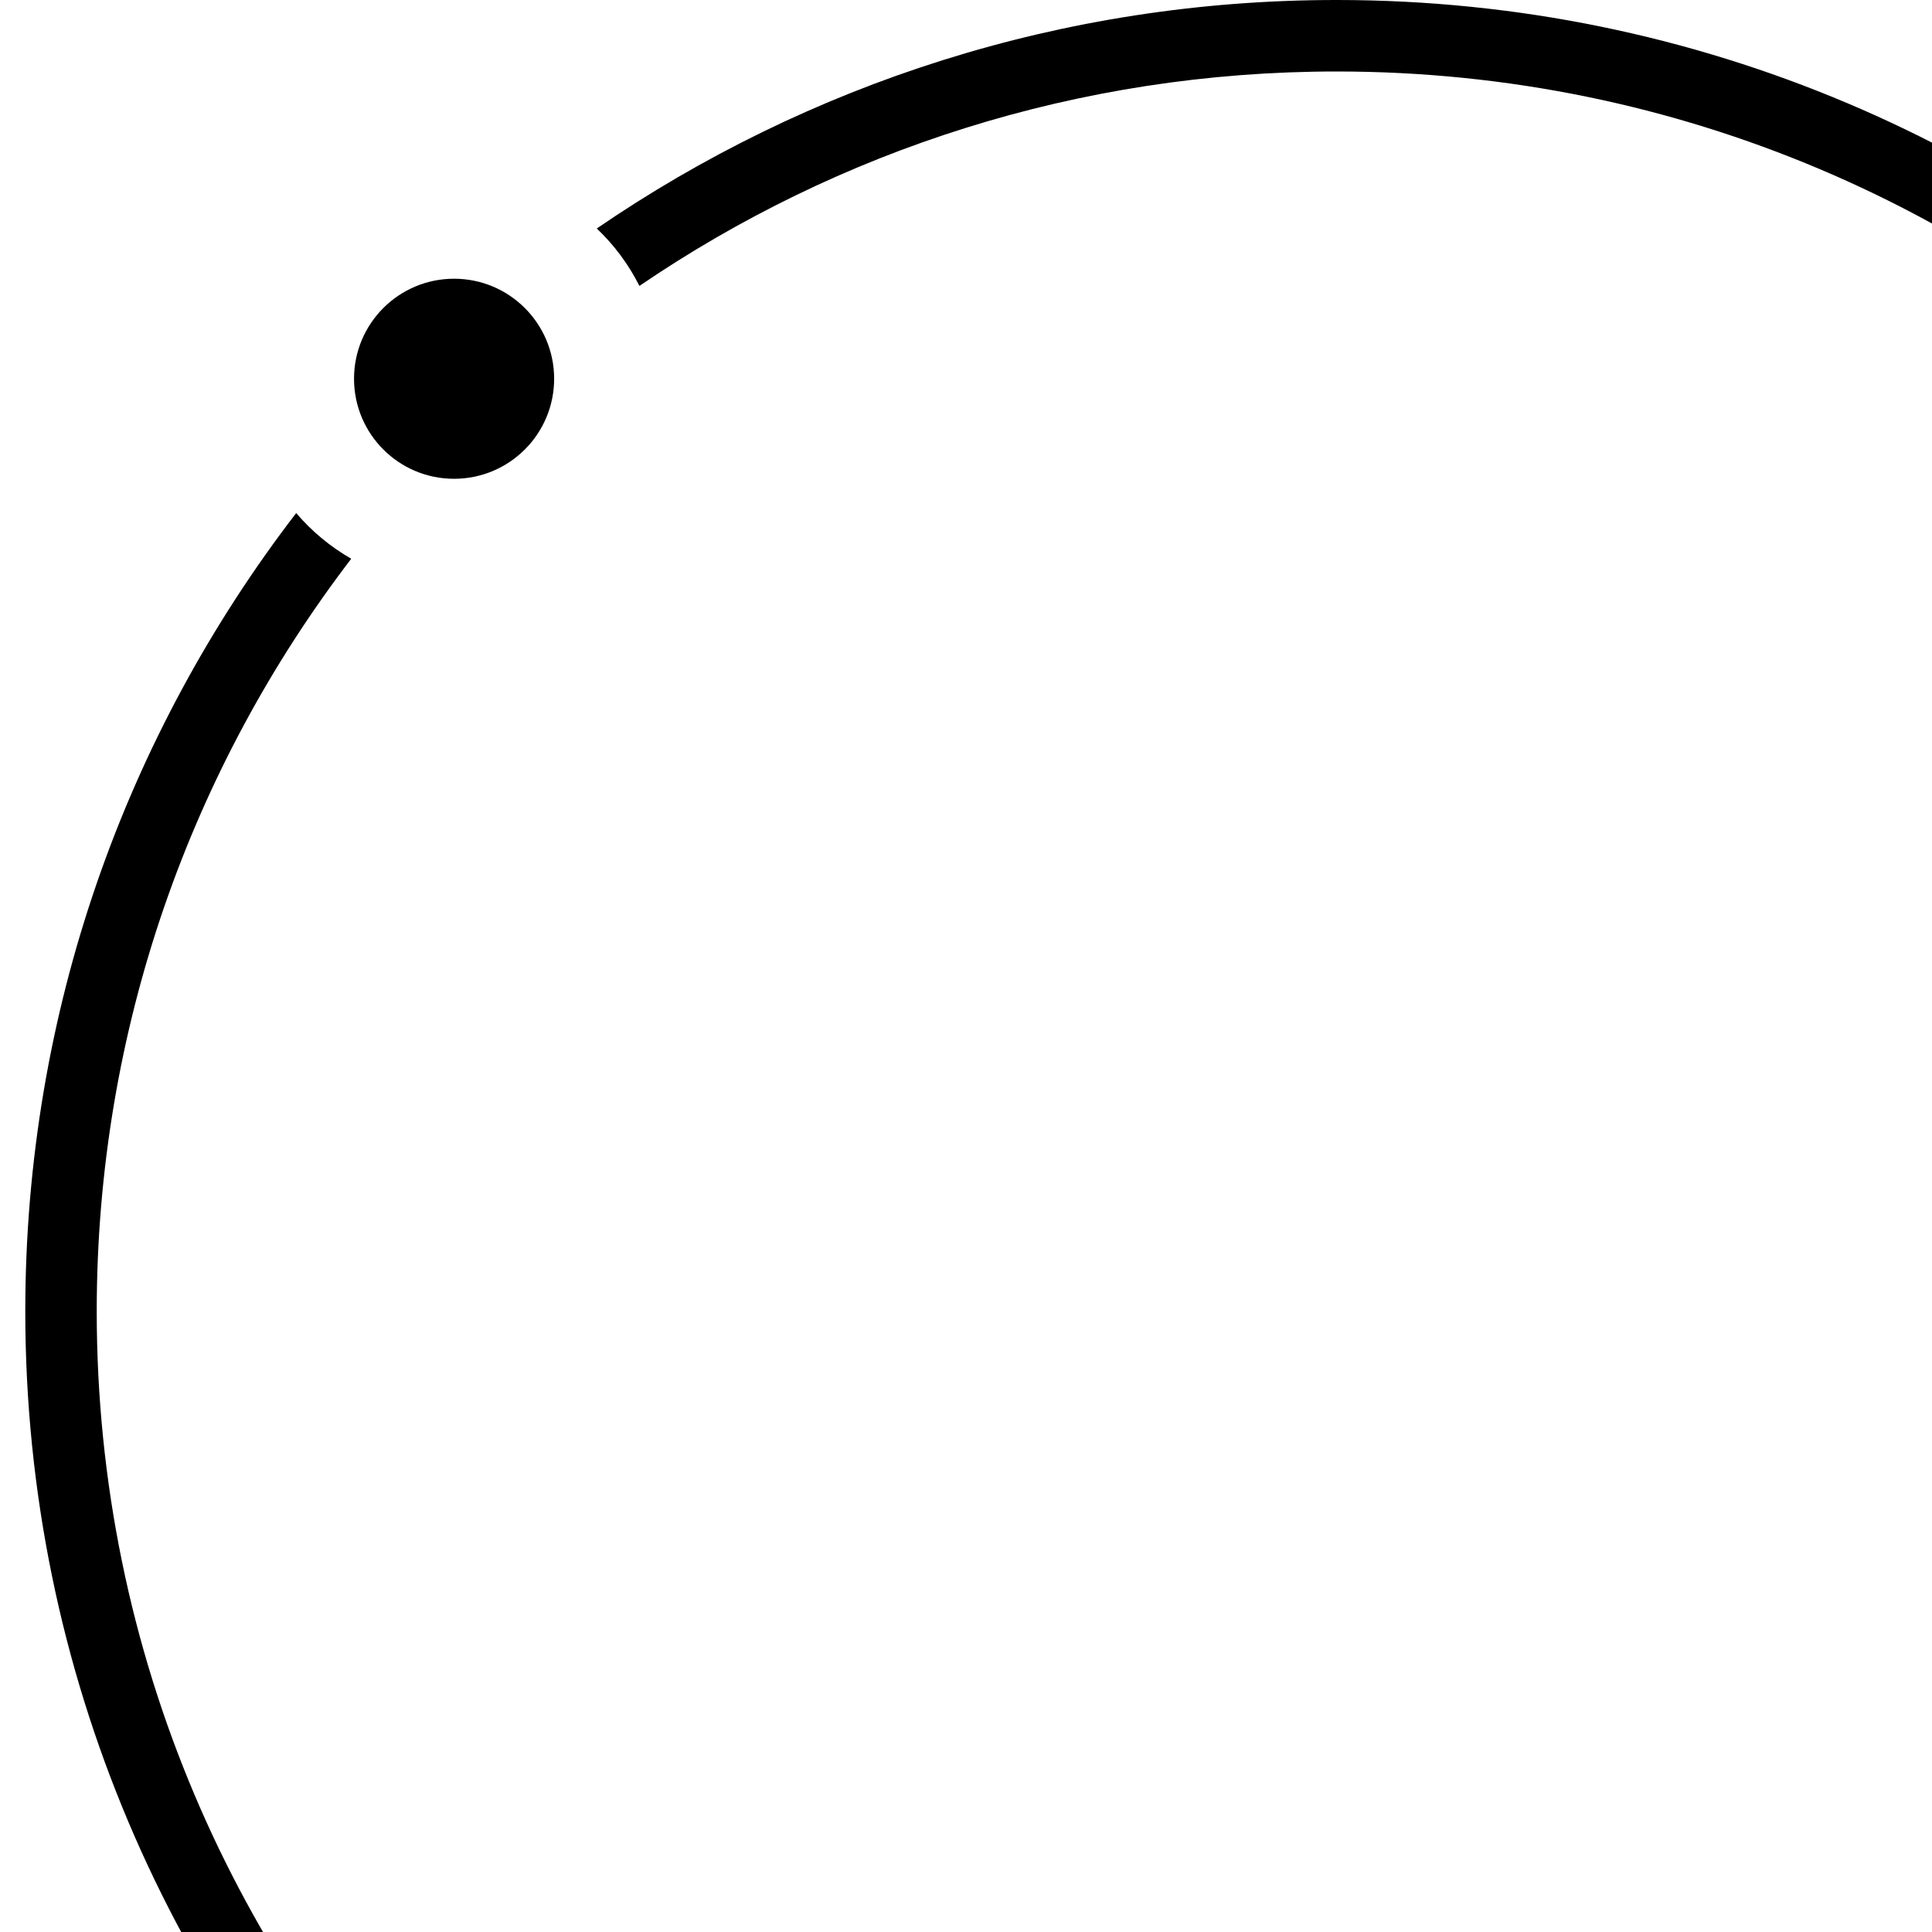
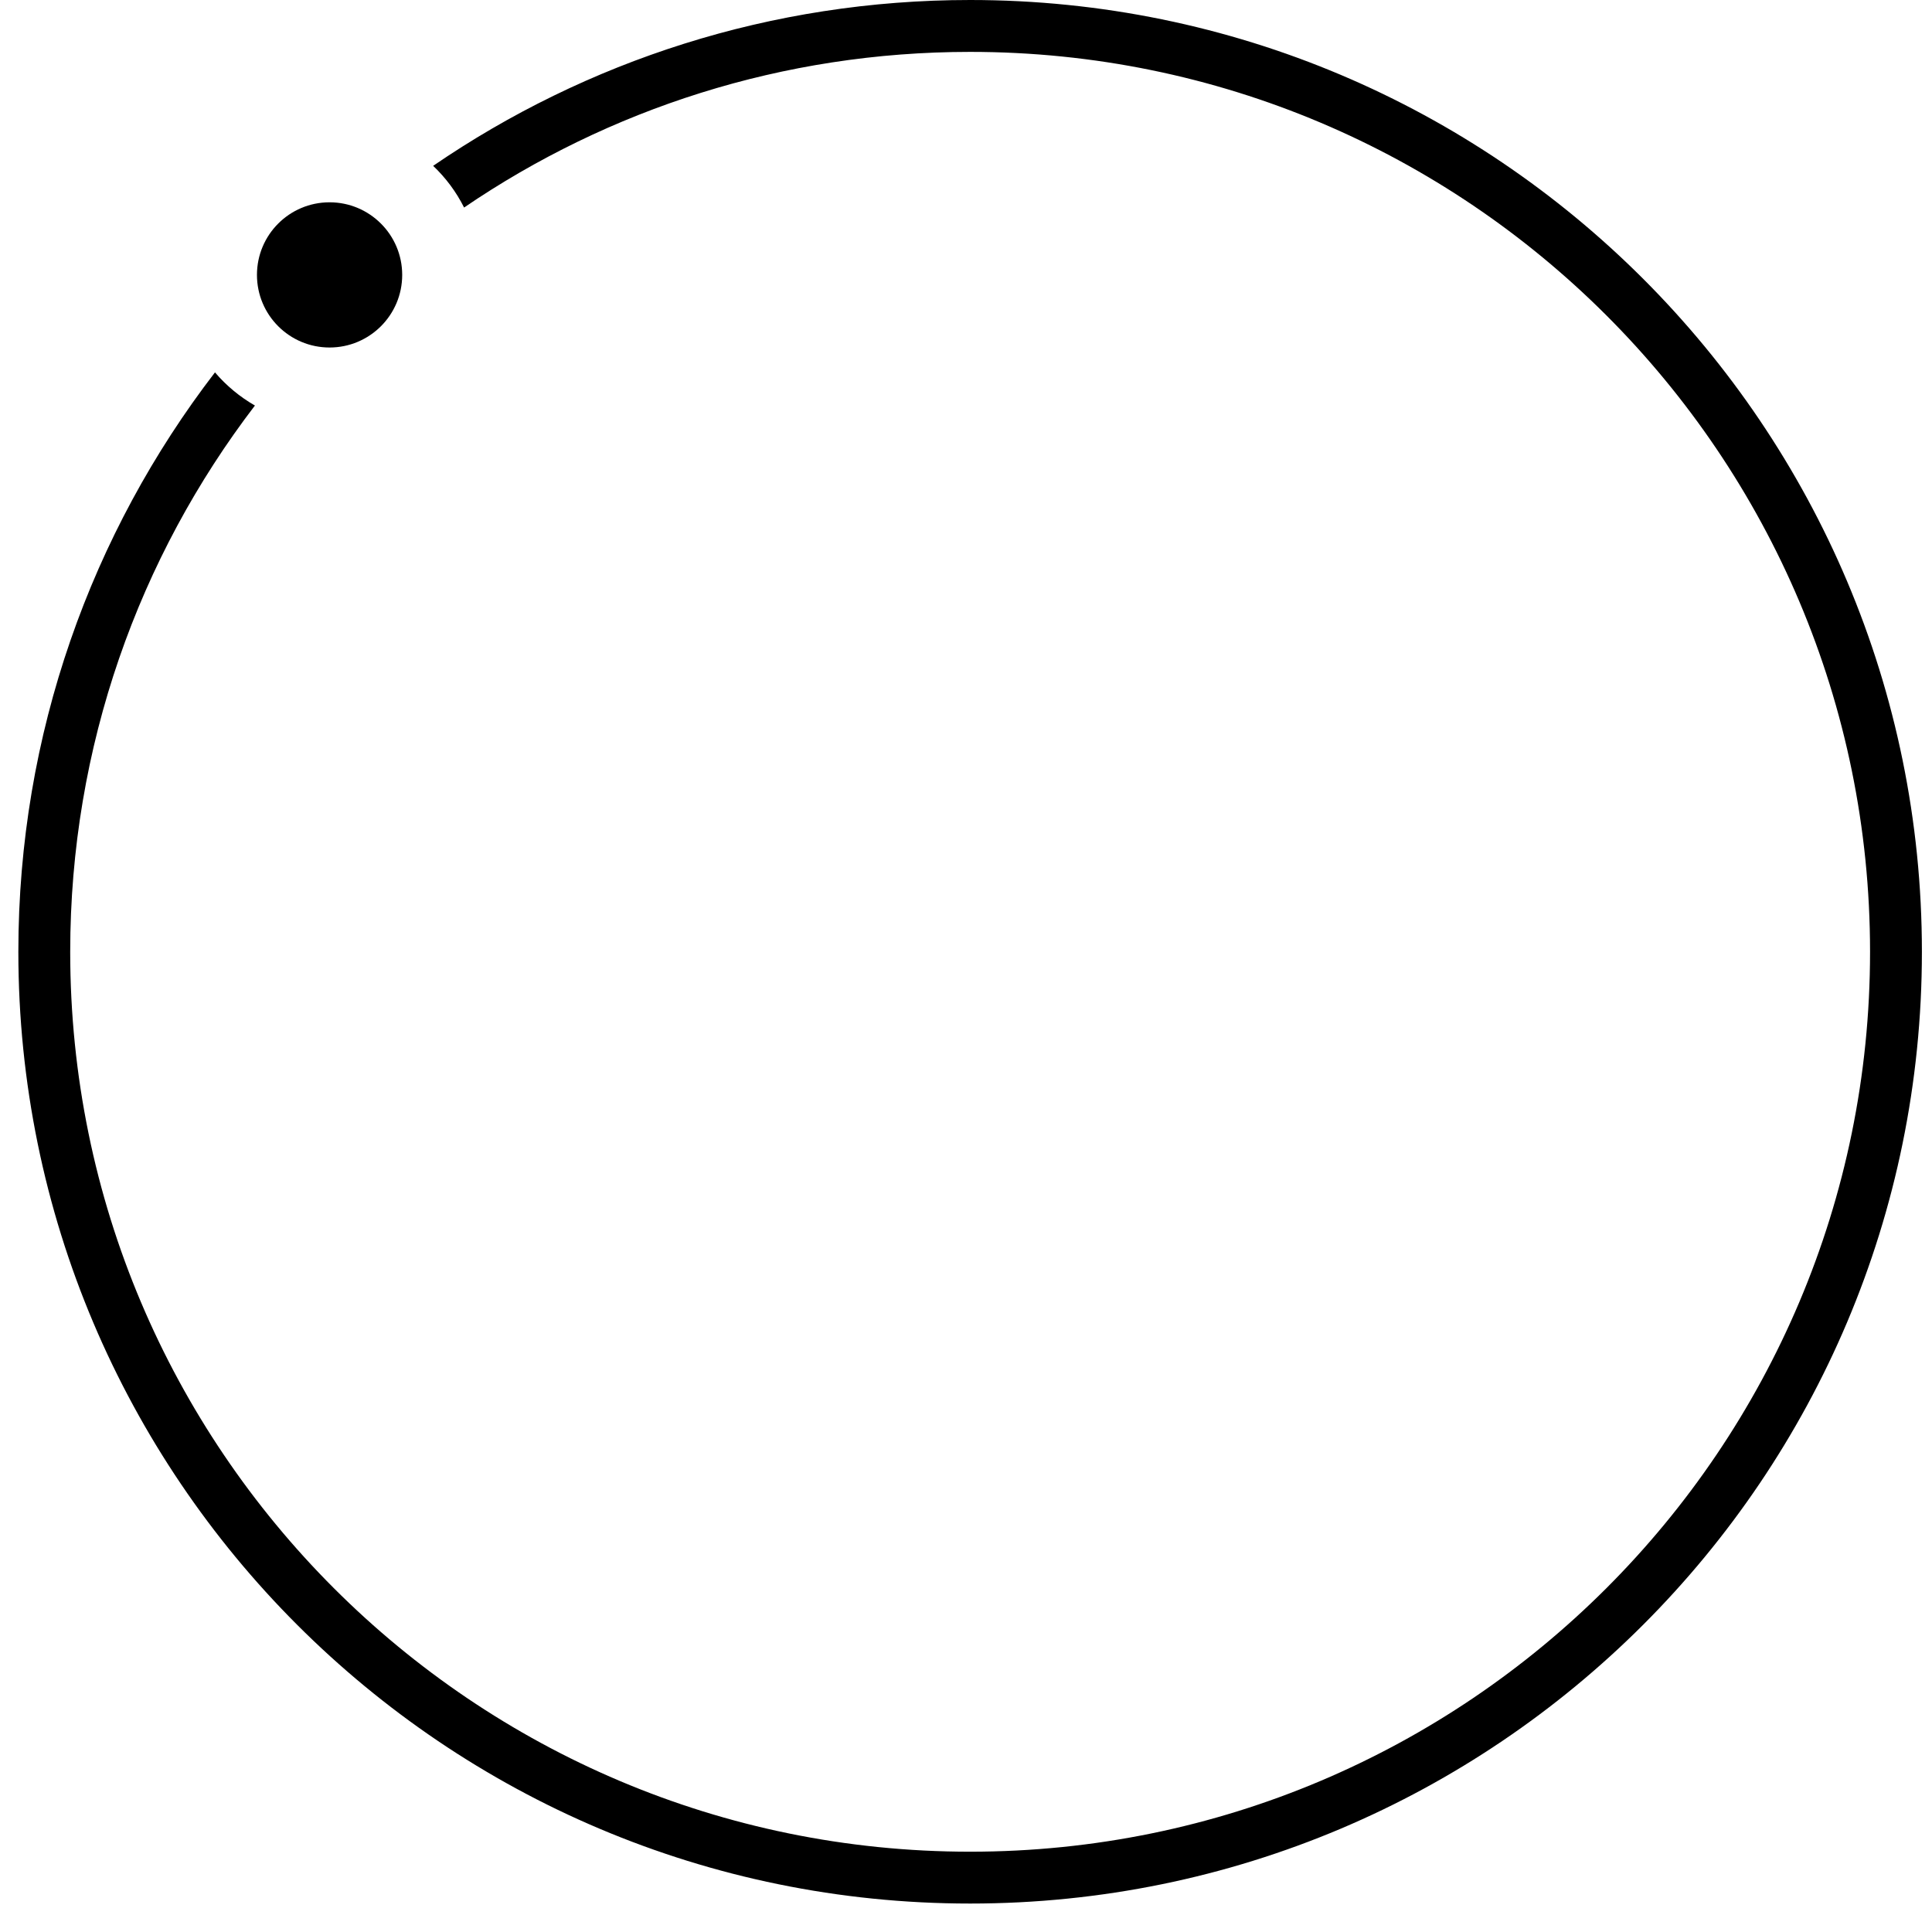
- <svg xmlns="http://www.w3.org/2000/svg" width="45" height="45" view-box="0 0 62 62" fill="none">
+ <svg xmlns="http://www.w3.org/2000/svg" width="45" height="45" viewBox="0 0 62 62" fill="none">
  <g clip-path="url(#clip0_168_52647)">
    <path d="M31.133 59.423C47.082 59.423 60.012 46.493 60.012 30.544C60.012 14.594 47.082 1.665 31.133 1.665C25.111 1.665 19.52 3.507 14.893 6.66C14.641 6.157 14.304 5.705 13.9 5.322C18.805 1.964 24.739 0 31.133 0C48.001 0 61.676 13.675 61.676 30.544C61.676 47.413 48.001 61.087 31.133 61.087C14.264 61.087 0.589 47.413 0.589 30.544C0.589 23.547 2.942 17.099 6.899 11.95C7.26 12.374 7.694 12.735 8.181 13.014C4.462 17.875 2.253 23.951 2.253 30.544C2.253 46.493 15.183 59.423 31.133 59.423Z" fill="currentColor" />
    <path d="M12.907 8.822C12.907 10.109 11.863 11.152 10.576 11.152C9.289 11.152 8.246 10.109 8.246 8.822C8.246 7.535 9.289 6.492 10.576 6.492C11.863 6.492 12.907 7.535 12.907 8.822Z" fill="currentColor" />
  </g>
  <defs>
    <clipPath id="clip0_168_52647">
      <rect width="61.503" height="61.087" fill="currentColor" transform="translate(0.49707)" />
    </clipPath>
  </defs>
</svg>
